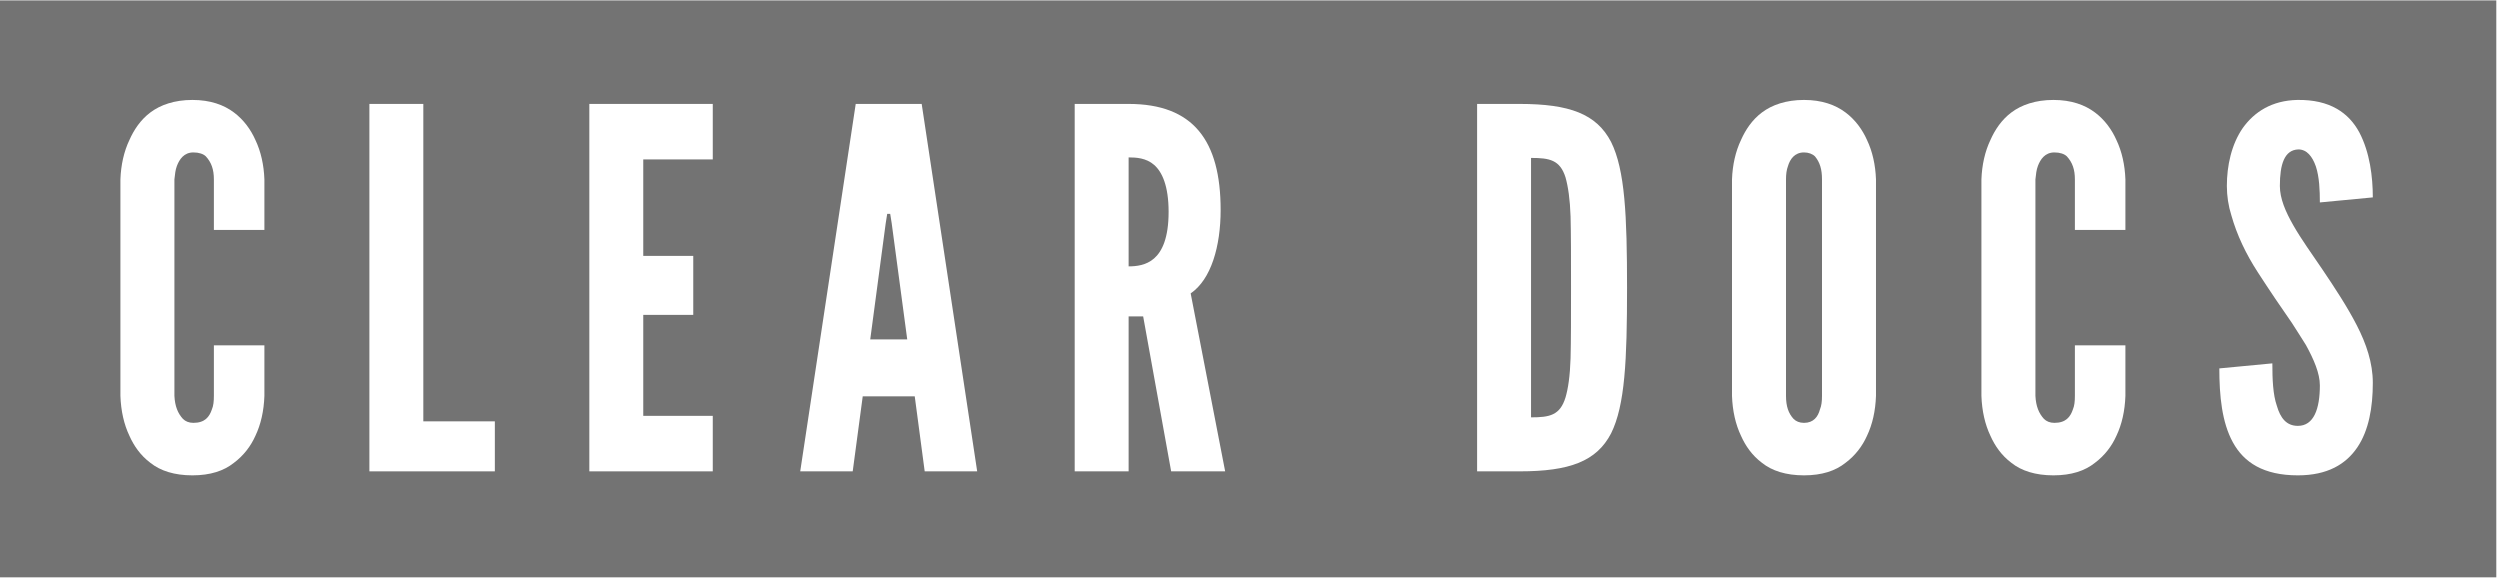
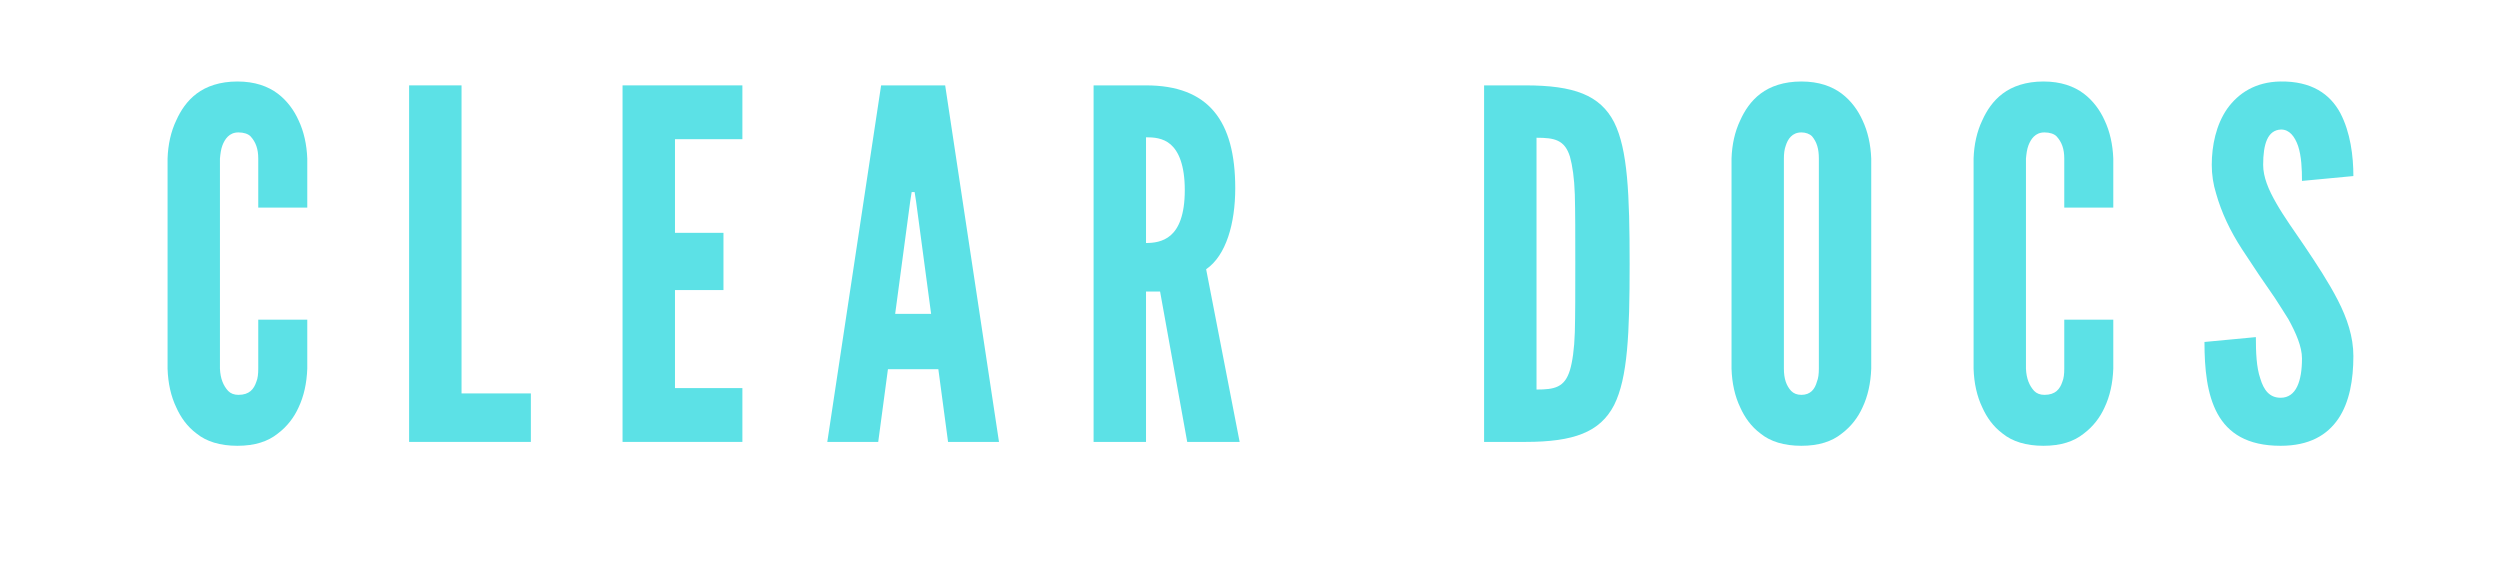
<svg xmlns="http://www.w3.org/2000/svg" xmlns:xlink="http://www.w3.org/1999/xlink" width="168.75" zoomAndPan="magnify" viewBox="0 0 168.75 39" height="39" preserveAspectRatio="xMidYMid meet" version="1.0">
  <defs>
    <g>
      <g id="glyph-0-0">
-         <path d="M 10.832 -8.504 L 10.832 -5.094 C 10.797 -4.082 10.594 -3.172 10.223 -2.395 C 9.922 -1.723 9.449 -1.078 8.773 -0.574 C 8.098 -0.035 7.188 0.27 5.973 0.27 C 4.758 0.27 3.812 -0.035 3.137 -0.574 C 2.465 -1.078 2.023 -1.723 1.723 -2.395 C 1.352 -3.172 1.148 -4.082 1.113 -5.094 L 1.113 -19.707 C 1.148 -20.684 1.352 -21.594 1.723 -22.371 C 2.023 -23.047 2.465 -23.723 3.137 -24.227 C 3.812 -24.734 4.758 -25.07 5.973 -25.07 C 7.188 -25.07 8.098 -24.734 8.773 -24.227 C 9.449 -23.723 9.922 -23.047 10.223 -22.371 C 10.594 -21.594 10.797 -20.684 10.832 -19.707 L 10.832 -16.297 L 7.422 -16.297 L 7.422 -19.707 C 7.422 -20.379 7.254 -20.852 6.883 -21.258 C 6.715 -21.426 6.41 -21.527 6.039 -21.527 C 5.398 -21.527 5.094 -21.055 4.926 -20.617 C 4.824 -20.348 4.793 -20.043 4.758 -19.707 L 4.758 -5.094 C 4.793 -4.387 4.992 -3.914 5.332 -3.543 C 5.5 -3.375 5.734 -3.273 6.039 -3.273 C 6.816 -3.273 7.121 -3.68 7.289 -4.184 C 7.391 -4.422 7.422 -4.723 7.422 -5.094 L 7.422 -8.504 Z M 10.832 -8.504 " />
+         <path d="M 10.512 -8.25 L 10.512 -4.945 C 10.477 -3.961 10.281 -3.078 9.922 -2.324 C 9.629 -1.672 9.168 -1.047 8.516 -0.559 C 7.859 -0.031 6.977 0.262 5.797 0.262 C 4.617 0.262 3.699 -0.031 3.047 -0.559 C 2.391 -1.047 1.965 -1.672 1.672 -2.324 C 1.309 -3.078 1.113 -3.961 1.082 -4.945 L 1.082 -19.125 C 1.113 -20.074 1.309 -20.957 1.672 -21.711 C 1.965 -22.363 2.391 -23.02 3.047 -23.512 C 3.699 -24.004 4.617 -24.328 5.797 -24.328 C 6.977 -24.328 7.859 -24.004 8.516 -23.512 C 9.168 -23.02 9.629 -22.363 9.922 -21.711 C 10.281 -20.957 10.477 -20.074 10.512 -19.125 L 10.512 -15.816 L 7.203 -15.816 L 7.203 -19.125 C 7.203 -19.777 7.039 -20.238 6.68 -20.629 C 6.516 -20.793 6.223 -20.891 5.863 -20.891 C 5.238 -20.891 4.945 -20.434 4.781 -20.008 C 4.684 -19.746 4.648 -19.449 4.617 -19.125 L 4.617 -4.945 C 4.648 -4.258 4.848 -3.797 5.172 -3.438 C 5.336 -3.273 5.566 -3.176 5.863 -3.176 C 6.613 -3.176 6.91 -3.57 7.074 -4.059 C 7.172 -4.289 7.203 -4.586 7.203 -4.945 L 7.203 -8.25 Z M 10.512 -8.25 " />
      </g>
      <g id="glyph-0-1">
-         <path d="M 1.352 -24.801 L 4.992 -24.801 L 4.992 -3.375 L 9.82 -3.375 L 9.82 0 L 1.352 0 Z M 1.352 -24.801 " />
+         <path d="M 1.309 -24.066 L 4.848 -24.066 L 4.848 -3.273 L 9.527 -3.273 L 9.527 0 L 1.309 0 Z M 1.309 -24.066 " />
      </g>
      <g id="glyph-0-2">
-         <path d="M 1.352 -24.801 L 9.684 -24.801 L 9.684 -21.055 L 4.992 -21.055 L 4.992 -14.543 L 8.367 -14.543 L 8.367 -10.562 L 4.992 -10.562 L 4.992 -3.746 L 9.684 -3.746 L 9.684 0 L 1.352 0 Z M 1.352 -24.801 " />
+         <path d="M 1.309 -24.066 L 9.398 -24.066 L 9.398 -20.434 L 4.848 -20.434 L 4.848 -14.113 L 8.121 -14.113 L 8.121 -10.25 L 4.848 -10.25 L 4.848 -3.633 L 9.398 -3.633 L 9.398 0 L 1.309 0 Z M 1.309 -24.066 " />
      </g>
      <g id="glyph-0-3">
-         <path d="M 7.863 0 L 5.973 -10.461 L 4.992 -10.461 L 4.992 0 L 1.352 0 L 1.352 -24.801 L 4.992 -24.801 C 9.348 -24.801 11.203 -22.336 11.203 -17.648 C 11.203 -15.184 10.562 -12.957 9.18 -12.012 L 11.508 0 Z M 4.992 -13.836 C 5.5 -13.836 6.176 -13.902 6.715 -14.375 C 7.254 -14.848 7.691 -15.758 7.691 -17.512 C 7.691 -19.266 7.254 -20.211 6.715 -20.684 C 6.176 -21.156 5.5 -21.191 4.992 -21.191 Z M 4.992 -13.836 " />
+         <path d="M 7.629 0 L 5.797 -10.152 L 4.848 -10.152 L 4.848 0 L 1.309 0 L 1.309 -24.066 L 4.848 -24.066 C 9.07 -24.066 10.871 -21.676 10.871 -17.125 C 10.871 -14.734 10.25 -12.574 8.906 -11.656 L 11.168 0 Z M 4.848 -13.426 C 5.336 -13.426 5.992 -13.492 6.516 -13.949 C 7.039 -14.406 7.465 -15.293 7.465 -16.996 C 7.465 -18.699 7.039 -19.613 6.516 -20.074 C 5.992 -20.531 5.336 -20.562 4.848 -20.562 Z M 4.848 -13.426 " />
      </g>
      <g id="glyph-0-4">
-         <path d="M 1.352 0 L 1.352 -24.801 L 4.219 -24.801 C 7.594 -24.801 9.414 -24.125 10.395 -22.234 C 11.336 -20.348 11.473 -17.242 11.473 -12.383 C 11.473 -7.523 11.336 -4.453 10.395 -2.562 C 9.414 -0.676 7.594 0 4.219 0 Z M 4.992 -3.645 C 6.242 -3.645 6.949 -3.777 7.32 -4.992 C 7.492 -5.566 7.625 -6.445 7.66 -7.625 C 7.691 -8.809 7.691 -10.395 7.691 -12.418 C 7.691 -14.441 7.691 -16.027 7.66 -17.207 C 7.625 -18.355 7.492 -19.234 7.32 -19.84 C 6.949 -21.023 6.242 -21.156 4.992 -21.156 Z M 4.992 -3.645 " />
+         <path d="M 1.309 0 L 1.309 -24.066 L 4.094 -24.066 C 7.367 -24.066 9.137 -23.414 10.086 -21.578 C 11.004 -19.746 11.133 -16.734 11.133 -12.016 C 11.133 -7.301 11.004 -4.324 10.086 -2.488 C 9.137 -0.656 7.367 0 4.094 0 Z M 4.848 -3.535 C 6.059 -3.535 6.746 -3.668 7.105 -4.848 C 7.27 -5.402 7.398 -6.254 7.434 -7.398 C 7.465 -8.547 7.465 -10.086 7.465 -12.051 C 7.465 -14.016 7.465 -15.555 7.434 -16.699 C 7.398 -17.812 7.27 -18.664 7.105 -19.254 C 6.746 -20.398 6.059 -20.531 4.848 -20.531 Z M 4.848 -3.535 " />
      </g>
      <g id="glyph-0-5">
-         <path d="M 10.832 -5.094 C 10.797 -4.082 10.594 -3.172 10.223 -2.395 C 9.922 -1.723 9.449 -1.078 8.773 -0.574 C 8.098 -0.035 7.188 0.27 5.973 0.27 C 4.758 0.27 3.812 -0.035 3.137 -0.574 C 2.465 -1.078 2.023 -1.723 1.723 -2.395 C 1.352 -3.172 1.148 -4.082 1.113 -5.094 L 1.113 -19.707 C 1.148 -20.684 1.352 -21.594 1.723 -22.371 C 2.023 -23.047 2.465 -23.723 3.137 -24.227 C 3.812 -24.734 4.758 -25.07 5.973 -25.07 C 7.188 -25.07 8.098 -24.734 8.773 -24.227 C 9.449 -23.723 9.922 -23.047 10.223 -22.371 C 10.594 -21.594 10.797 -20.684 10.832 -19.707 Z M 7.188 -19.707 C 7.188 -20.379 7.051 -20.852 6.715 -21.258 C 6.547 -21.426 6.277 -21.527 5.973 -21.527 C 5.332 -21.527 5.027 -21.055 4.895 -20.617 C 4.793 -20.348 4.758 -20.043 4.758 -19.707 L 4.758 -5.094 C 4.758 -4.387 4.926 -3.914 5.266 -3.543 C 5.434 -3.375 5.668 -3.273 5.973 -3.273 C 6.613 -3.273 6.918 -3.68 7.051 -4.184 C 7.152 -4.422 7.188 -4.723 7.188 -5.094 Z M 7.188 -19.707 " />
+         <path d="M 10.512 -4.945 C 10.477 -3.961 10.281 -3.078 9.922 -2.324 C 9.629 -1.672 9.168 -1.047 8.516 -0.559 C 7.859 -0.031 6.977 0.262 5.797 0.262 C 4.617 0.262 3.699 -0.031 3.047 -0.559 C 2.391 -1.047 1.965 -1.672 1.672 -2.324 C 1.309 -3.078 1.113 -3.961 1.082 -4.945 L 1.082 -19.125 C 1.113 -20.074 1.309 -20.957 1.672 -21.711 C 1.965 -22.363 2.391 -23.02 3.047 -23.512 C 3.699 -24.004 4.617 -24.328 5.797 -24.328 C 6.977 -24.328 7.859 -24.004 8.516 -23.512 C 9.168 -23.02 9.629 -22.363 9.922 -21.711 C 10.281 -20.957 10.477 -20.074 10.512 -19.125 Z M 6.977 -19.125 C 6.977 -19.777 6.844 -20.238 6.516 -20.629 C 6.352 -20.793 6.09 -20.891 5.797 -20.891 C 5.172 -20.891 4.879 -20.434 4.746 -20.008 C 4.648 -19.746 4.617 -19.449 4.617 -19.125 L 4.617 -4.945 C 4.617 -4.258 4.781 -3.797 5.109 -3.438 C 5.273 -3.273 5.5 -3.176 5.797 -3.176 C 6.418 -3.176 6.711 -3.57 6.844 -4.059 C 6.941 -4.289 6.977 -4.586 6.977 -4.945 Z M 6.977 -19.125 " />
      </g>
      <g id="glyph-0-6">
-         <path d="M 7.391 -18.152 C 7.391 -18.965 7.355 -19.875 7.121 -20.582 C 6.883 -21.258 6.512 -21.73 5.938 -21.73 C 4.992 -21.695 4.691 -20.719 4.691 -19.266 C 4.691 -18.422 5.062 -17.547 5.602 -16.602 C 6.141 -15.656 6.852 -14.68 7.559 -13.633 C 8.402 -12.383 9.246 -11.102 9.887 -9.852 C 10.527 -8.605 10.965 -7.32 10.965 -5.973 C 10.965 -4.32 10.695 -2.766 9.922 -1.621 C 9.145 -0.473 7.895 0.27 5.906 0.27 C 3.578 0.27 2.262 -0.605 1.52 -1.957 C 0.777 -3.309 0.605 -5.094 0.605 -6.949 L 4.184 -7.289 C 4.184 -6.242 4.219 -5.195 4.488 -4.422 C 4.723 -3.609 5.129 -3.07 5.906 -3.07 C 6.984 -3.07 7.391 -4.219 7.391 -5.805 C 7.391 -6.613 6.984 -7.559 6.445 -8.535 C 6.141 -9.008 5.836 -9.516 5.5 -10.023 C 4.793 -11.035 4.016 -12.18 3.207 -13.43 C 2.395 -14.68 1.789 -15.961 1.418 -17.277 C 1.215 -17.918 1.113 -18.594 1.113 -19.266 C 1.113 -20.617 1.418 -22.066 2.191 -23.18 C 2.969 -24.262 4.148 -25.035 5.871 -25.07 C 8.066 -25.105 9.348 -24.195 10.055 -22.879 C 10.766 -21.527 10.965 -19.875 10.965 -18.492 Z M 7.391 -18.152 " />
+         <path d="M 7.172 -17.617 C 7.172 -18.402 7.137 -19.285 6.91 -19.973 C 6.68 -20.629 6.32 -21.086 5.762 -21.086 C 4.848 -21.055 4.551 -20.105 4.551 -18.699 C 4.551 -17.879 4.91 -17.027 5.438 -16.109 C 5.961 -15.195 6.648 -14.242 7.336 -13.23 C 8.152 -12.016 8.973 -10.773 9.594 -9.562 C 10.215 -8.352 10.641 -7.105 10.641 -5.797 C 10.641 -4.191 10.379 -2.684 9.629 -1.57 C 8.875 -0.457 7.664 0.262 5.73 0.262 C 3.473 0.262 2.195 -0.59 1.473 -1.898 C 0.754 -3.211 0.59 -4.945 0.59 -6.746 L 4.059 -7.074 C 4.059 -6.059 4.094 -5.043 4.355 -4.289 C 4.586 -3.504 4.977 -2.98 5.73 -2.98 C 6.777 -2.98 7.172 -4.094 7.172 -5.633 C 7.172 -6.418 6.777 -7.336 6.254 -8.285 C 5.961 -8.742 5.664 -9.234 5.336 -9.727 C 4.648 -10.707 3.898 -11.82 3.109 -13.031 C 2.324 -14.242 1.734 -15.488 1.375 -16.766 C 1.18 -17.387 1.082 -18.043 1.082 -18.699 C 1.082 -20.008 1.375 -21.414 2.129 -22.496 C 2.883 -23.543 4.027 -24.297 5.699 -24.328 C 7.824 -24.363 9.07 -23.477 9.758 -22.199 C 10.445 -20.891 10.641 -19.285 10.641 -17.945 Z M 7.172 -17.617 " />
      </g>
      <g id="glyph-1-0">
-         <path d="M 0.336 0 L 4.082 -24.801 L 8.535 -24.801 L 12.281 0 L 8.738 0 L 8.066 -5.062 L 4.555 -5.062 L 3.879 0 Z M 6.512 -16.734 L 6.41 -17.379 L 6.207 -17.379 L 6.105 -16.734 L 5.062 -8.906 L 7.559 -8.906 Z M 6.512 -16.734 " />
+         <path d="M 0.328 0 L 3.961 -24.066 L 8.285 -24.066 L 11.918 0 L 8.48 0 L 7.824 -4.91 L 4.422 -4.91 L 3.766 0 Z M 6.32 -16.242 L 6.223 -16.863 L 6.023 -16.863 L 5.926 -16.242 L 4.91 -8.645 L 7.336 -8.645 Z M 6.32 -16.242 " />
      </g>
      <g id="glyph-1-1" />
    </g>
    <clipPath id="clip-0">
      <path d="M 0 0.027 L 168.5 0.027 L 168.5 38.969 L 0 38.969 Z M 0 0.027 " clip-rule="nonzero" />
    </clipPath>
  </defs>
  <g clip-path="url(#clip-0)">
+     <path fill="rgb(100%, 100%, 100%)" d="M 0 0.027 L 168.75 0.027 L 168.75 85.527 L 0 85.527 Z M 0 0.027 " fill-opacity="1" fill-rule="nonzero" />
    <path fill="rgb(100%, 100%, 100%)" d="M 0 0.027 L 168.75 0.027 L 168.75 39.027 L 0 39.027 Z M 0 0.027 " fill-opacity="1" fill-rule="nonzero" />
-     <path fill="rgb(45.099%, 45.099%, 45.099%)" d="M 0 0.027 L 168.75 0.027 L 168.75 39.027 L 0 39.027 Z M 0 0.027 " fill-opacity="1" fill-rule="nonzero" />
+     <path fill="rgb(100%, 100%, 100%)" d="M 0 0.027 L 168.75 0.027 L 168.75 39.027 L 0 39.027 Z M 0 0.027 " fill-opacity="1" fill-rule="nonzero" />
  </g>
-   <g fill="rgb(100%, 100%, 100%)" fill-opacity="1">
-     <use x="7.015" y="31.816" xlink:href="#glyph-0-0" xlink:type="simple" xlink:actuate="onLoad" xlink:show="embed" />
+   <g fill="rgb(36.079%, 88.239%, 90.199%)" fill-opacity="1">
+     <use x="10.229" y="29.829" xlink:href="#glyph-0-0" xlink:type="simple" xlink:actuate="onLoad" xlink:show="embed" />
  </g>
-   <g fill="rgb(100%, 100%, 100%)" fill-opacity="1">
-     <use x="23.582" y="31.816" xlink:href="#glyph-0-1" xlink:type="simple" xlink:actuate="onLoad" xlink:show="embed" />
+   <g fill="rgb(36.079%, 88.239%, 90.199%)" fill-opacity="1">
+     <use x="26.306" y="29.829" xlink:href="#glyph-0-1" xlink:type="simple" xlink:actuate="onLoad" xlink:show="embed" />
  </g>
-   <g fill="rgb(100%, 100%, 100%)" fill-opacity="1">
-     <use x="38.428" y="31.816" xlink:href="#glyph-0-2" xlink:type="simple" xlink:actuate="onLoad" xlink:show="embed" />
+   <g fill="rgb(36.079%, 88.239%, 90.199%)" fill-opacity="1">
+     <use x="40.713" y="29.829" xlink:href="#glyph-0-2" xlink:type="simple" xlink:actuate="onLoad" xlink:show="embed" />
  </g>
-   <g fill="rgb(100%, 100%, 100%)" fill-opacity="1">
-     <use x="53.679" y="31.816" xlink:href="#glyph-1-0" xlink:type="simple" xlink:actuate="onLoad" xlink:show="embed" />
+   <g fill="rgb(36.079%, 88.239%, 90.199%)" fill-opacity="1">
+     <use x="55.514" y="29.829" xlink:href="#glyph-1-0" xlink:type="simple" xlink:actuate="onLoad" xlink:show="embed" />
  </g>
-   <g fill="rgb(100%, 100%, 100%)" fill-opacity="1">
-     <use x="71.19" y="31.816" xlink:href="#glyph-0-3" xlink:type="simple" xlink:actuate="onLoad" xlink:show="embed" />
+   <g fill="rgb(36.079%, 88.239%, 90.199%)" fill-opacity="1">
+     <use x="72.508" y="29.829" xlink:href="#glyph-0-3" xlink:type="simple" xlink:actuate="onLoad" xlink:show="embed" />
  </g>
-   <g fill="rgb(100%, 100%, 100%)" fill-opacity="1">
-     <use x="88.263" y="31.816" xlink:href="#glyph-1-1" xlink:type="simple" xlink:actuate="onLoad" xlink:show="embed" />
+   <g fill="rgb(36.079%, 88.239%, 90.199%)" fill-opacity="1">
+     <use x="89.076" y="29.829" xlink:href="#glyph-1-1" xlink:type="simple" xlink:actuate="onLoad" xlink:show="embed" />
  </g>
-   <g fill="rgb(100%, 100%, 100%)" fill-opacity="1">
-     <use x="98.353" y="31.816" xlink:href="#glyph-0-4" xlink:type="simple" xlink:actuate="onLoad" xlink:show="embed" />
+   <g fill="rgb(36.079%, 88.239%, 90.199%)" fill-opacity="1">
+     <use x="98.867" y="29.829" xlink:href="#glyph-0-4" xlink:type="simple" xlink:actuate="onLoad" xlink:show="embed" />
  </g>
-   <g fill="rgb(100%, 100%, 100%)" fill-opacity="1">
-     <use x="115.797" y="31.816" xlink:href="#glyph-0-5" xlink:type="simple" xlink:actuate="onLoad" xlink:show="embed" />
+   <g fill="rgb(36.079%, 88.239%, 90.199%)" fill-opacity="1">
+     <use x="115.796" y="29.829" xlink:href="#glyph-0-5" xlink:type="simple" xlink:actuate="onLoad" xlink:show="embed" />
  </g>
-   <g fill="rgb(100%, 100%, 100%)" fill-opacity="1">
-     <use x="132.633" y="31.816" xlink:href="#glyph-0-0" xlink:type="simple" xlink:actuate="onLoad" xlink:show="embed" />
+   <g fill="rgb(36.079%, 88.239%, 90.199%)" fill-opacity="1">
+     <use x="132.135" y="29.829" xlink:href="#glyph-0-0" xlink:type="simple" xlink:actuate="onLoad" xlink:show="embed" />
  </g>
-   <g fill="rgb(100%, 100%, 100%)" fill-opacity="1">
-     <use x="149.2" y="31.816" xlink:href="#glyph-0-6" xlink:type="simple" xlink:actuate="onLoad" xlink:show="embed" />
+   <g fill="rgb(36.079%, 88.239%, 90.199%)" fill-opacity="1">
+     <use x="148.212" y="29.829" xlink:href="#glyph-0-6" xlink:type="simple" xlink:actuate="onLoad" xlink:show="embed" />
  </g>
</svg>
